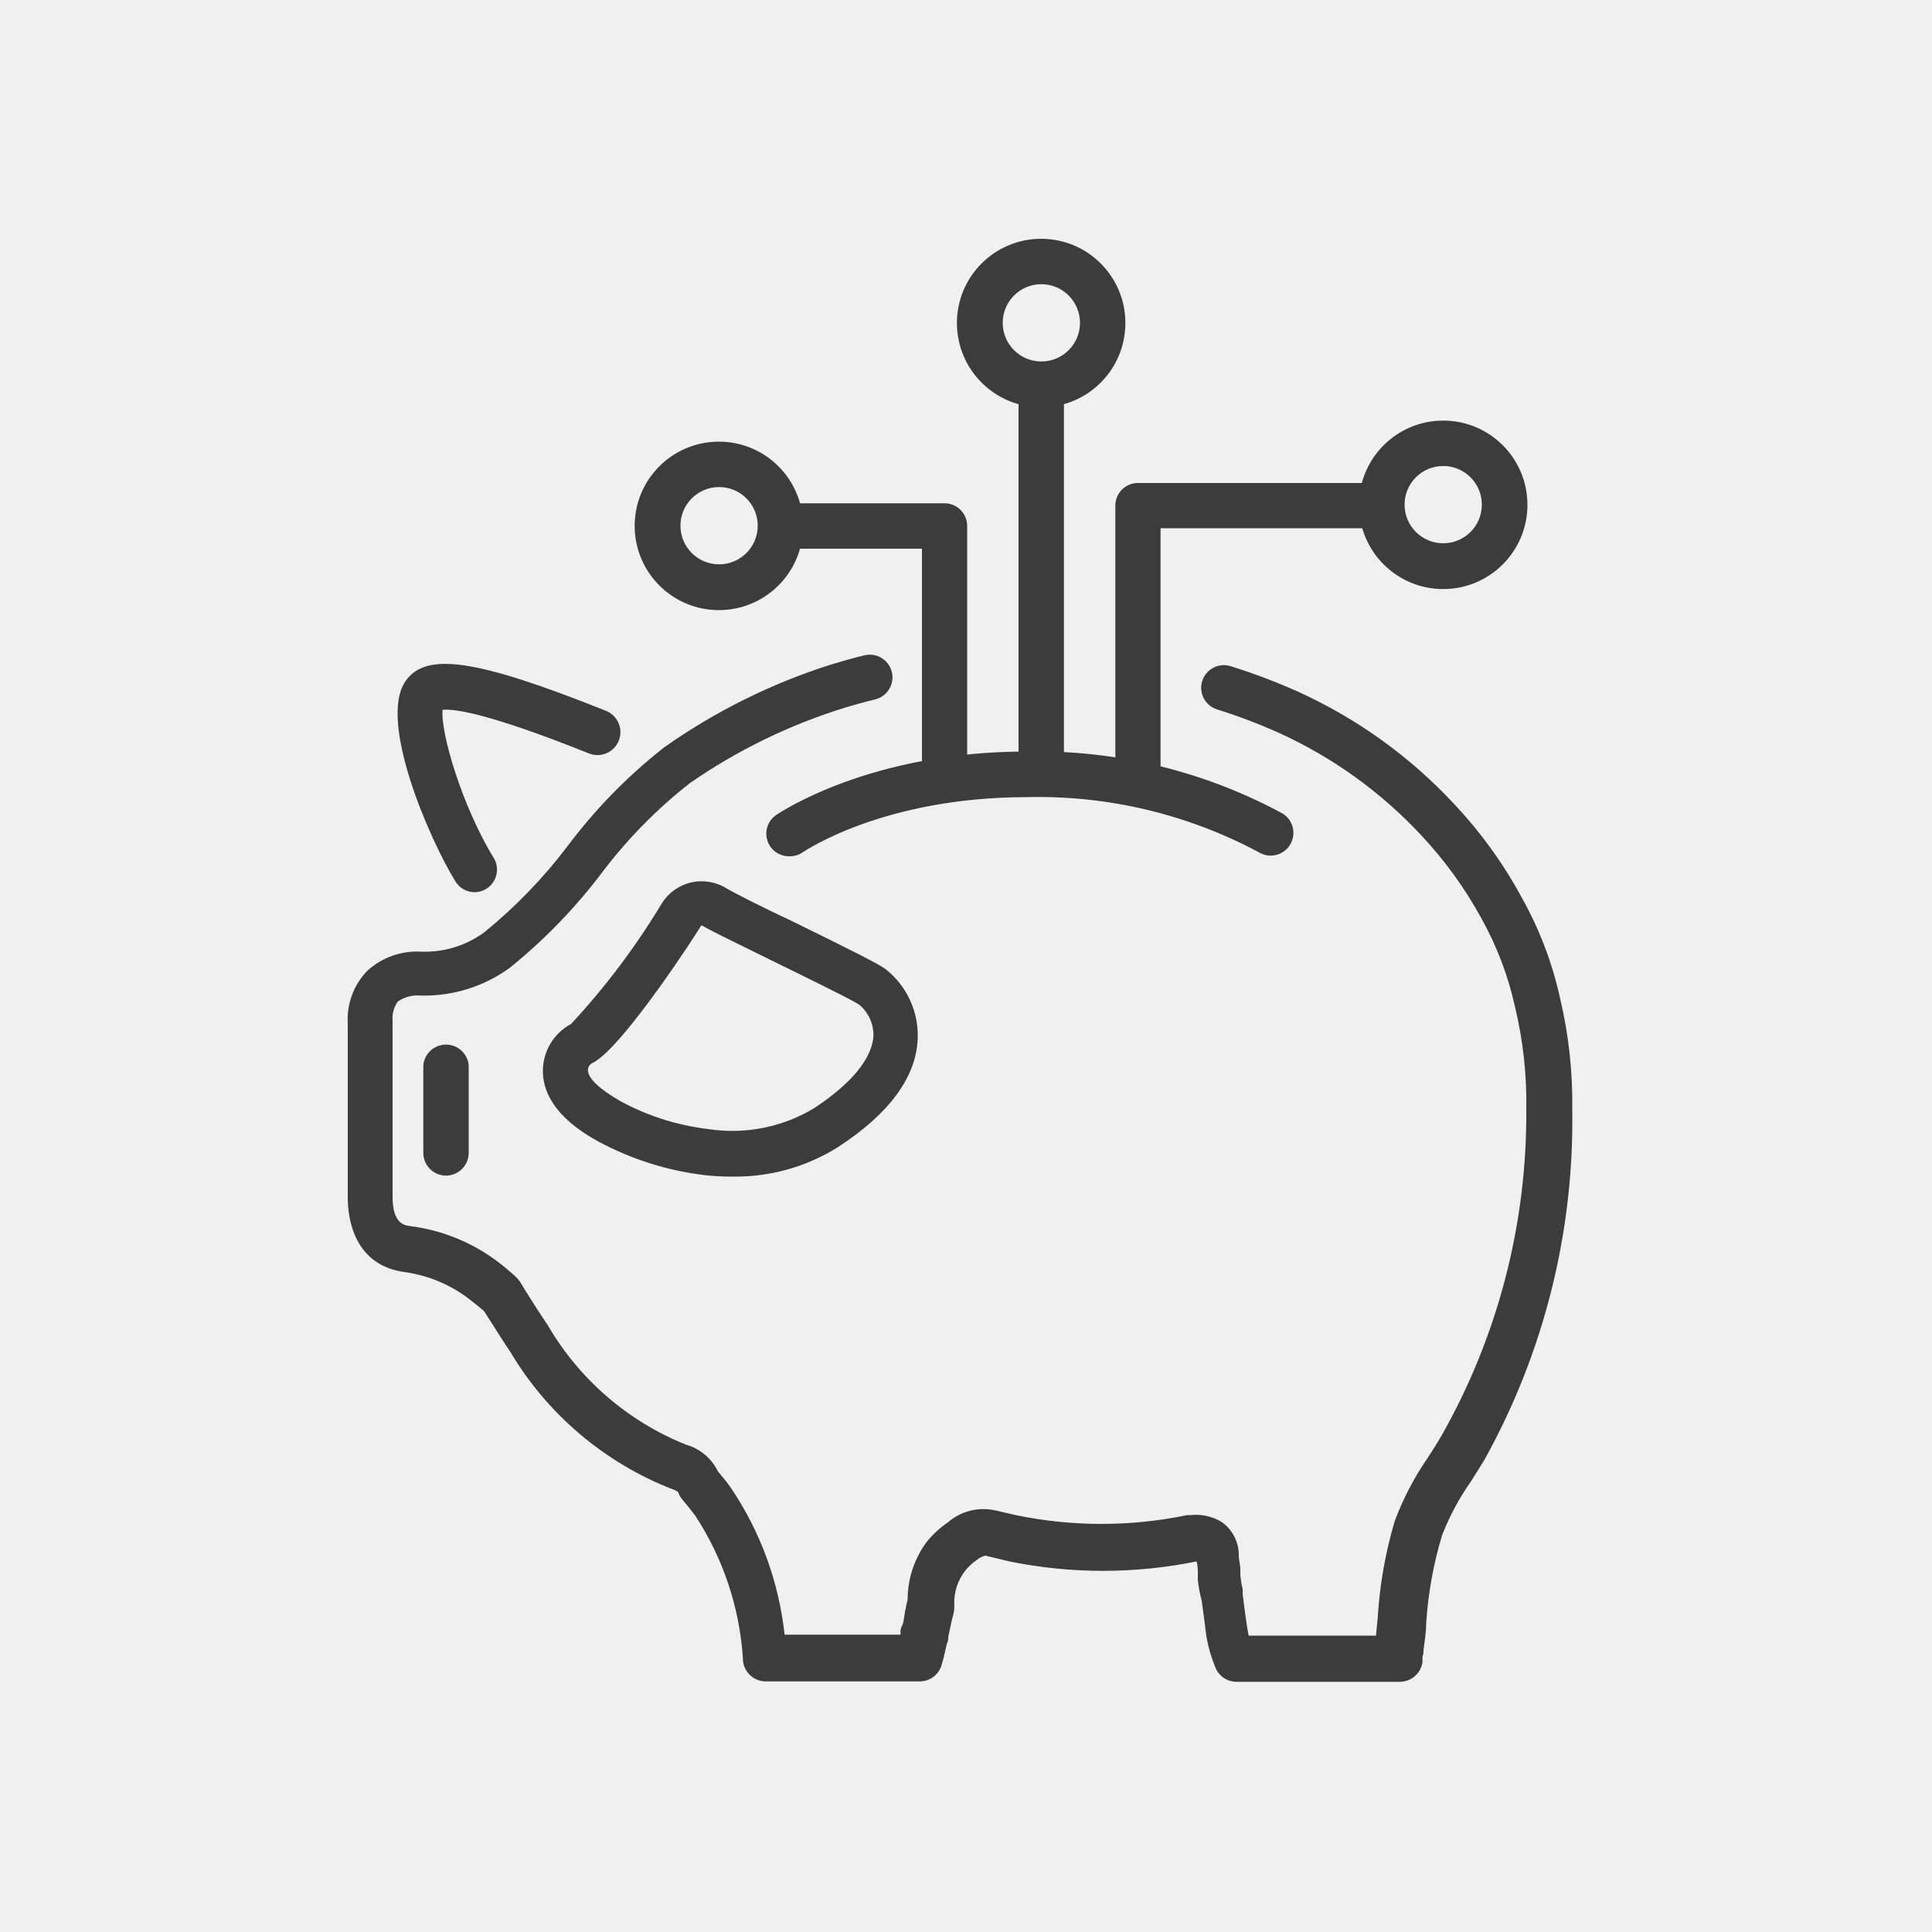
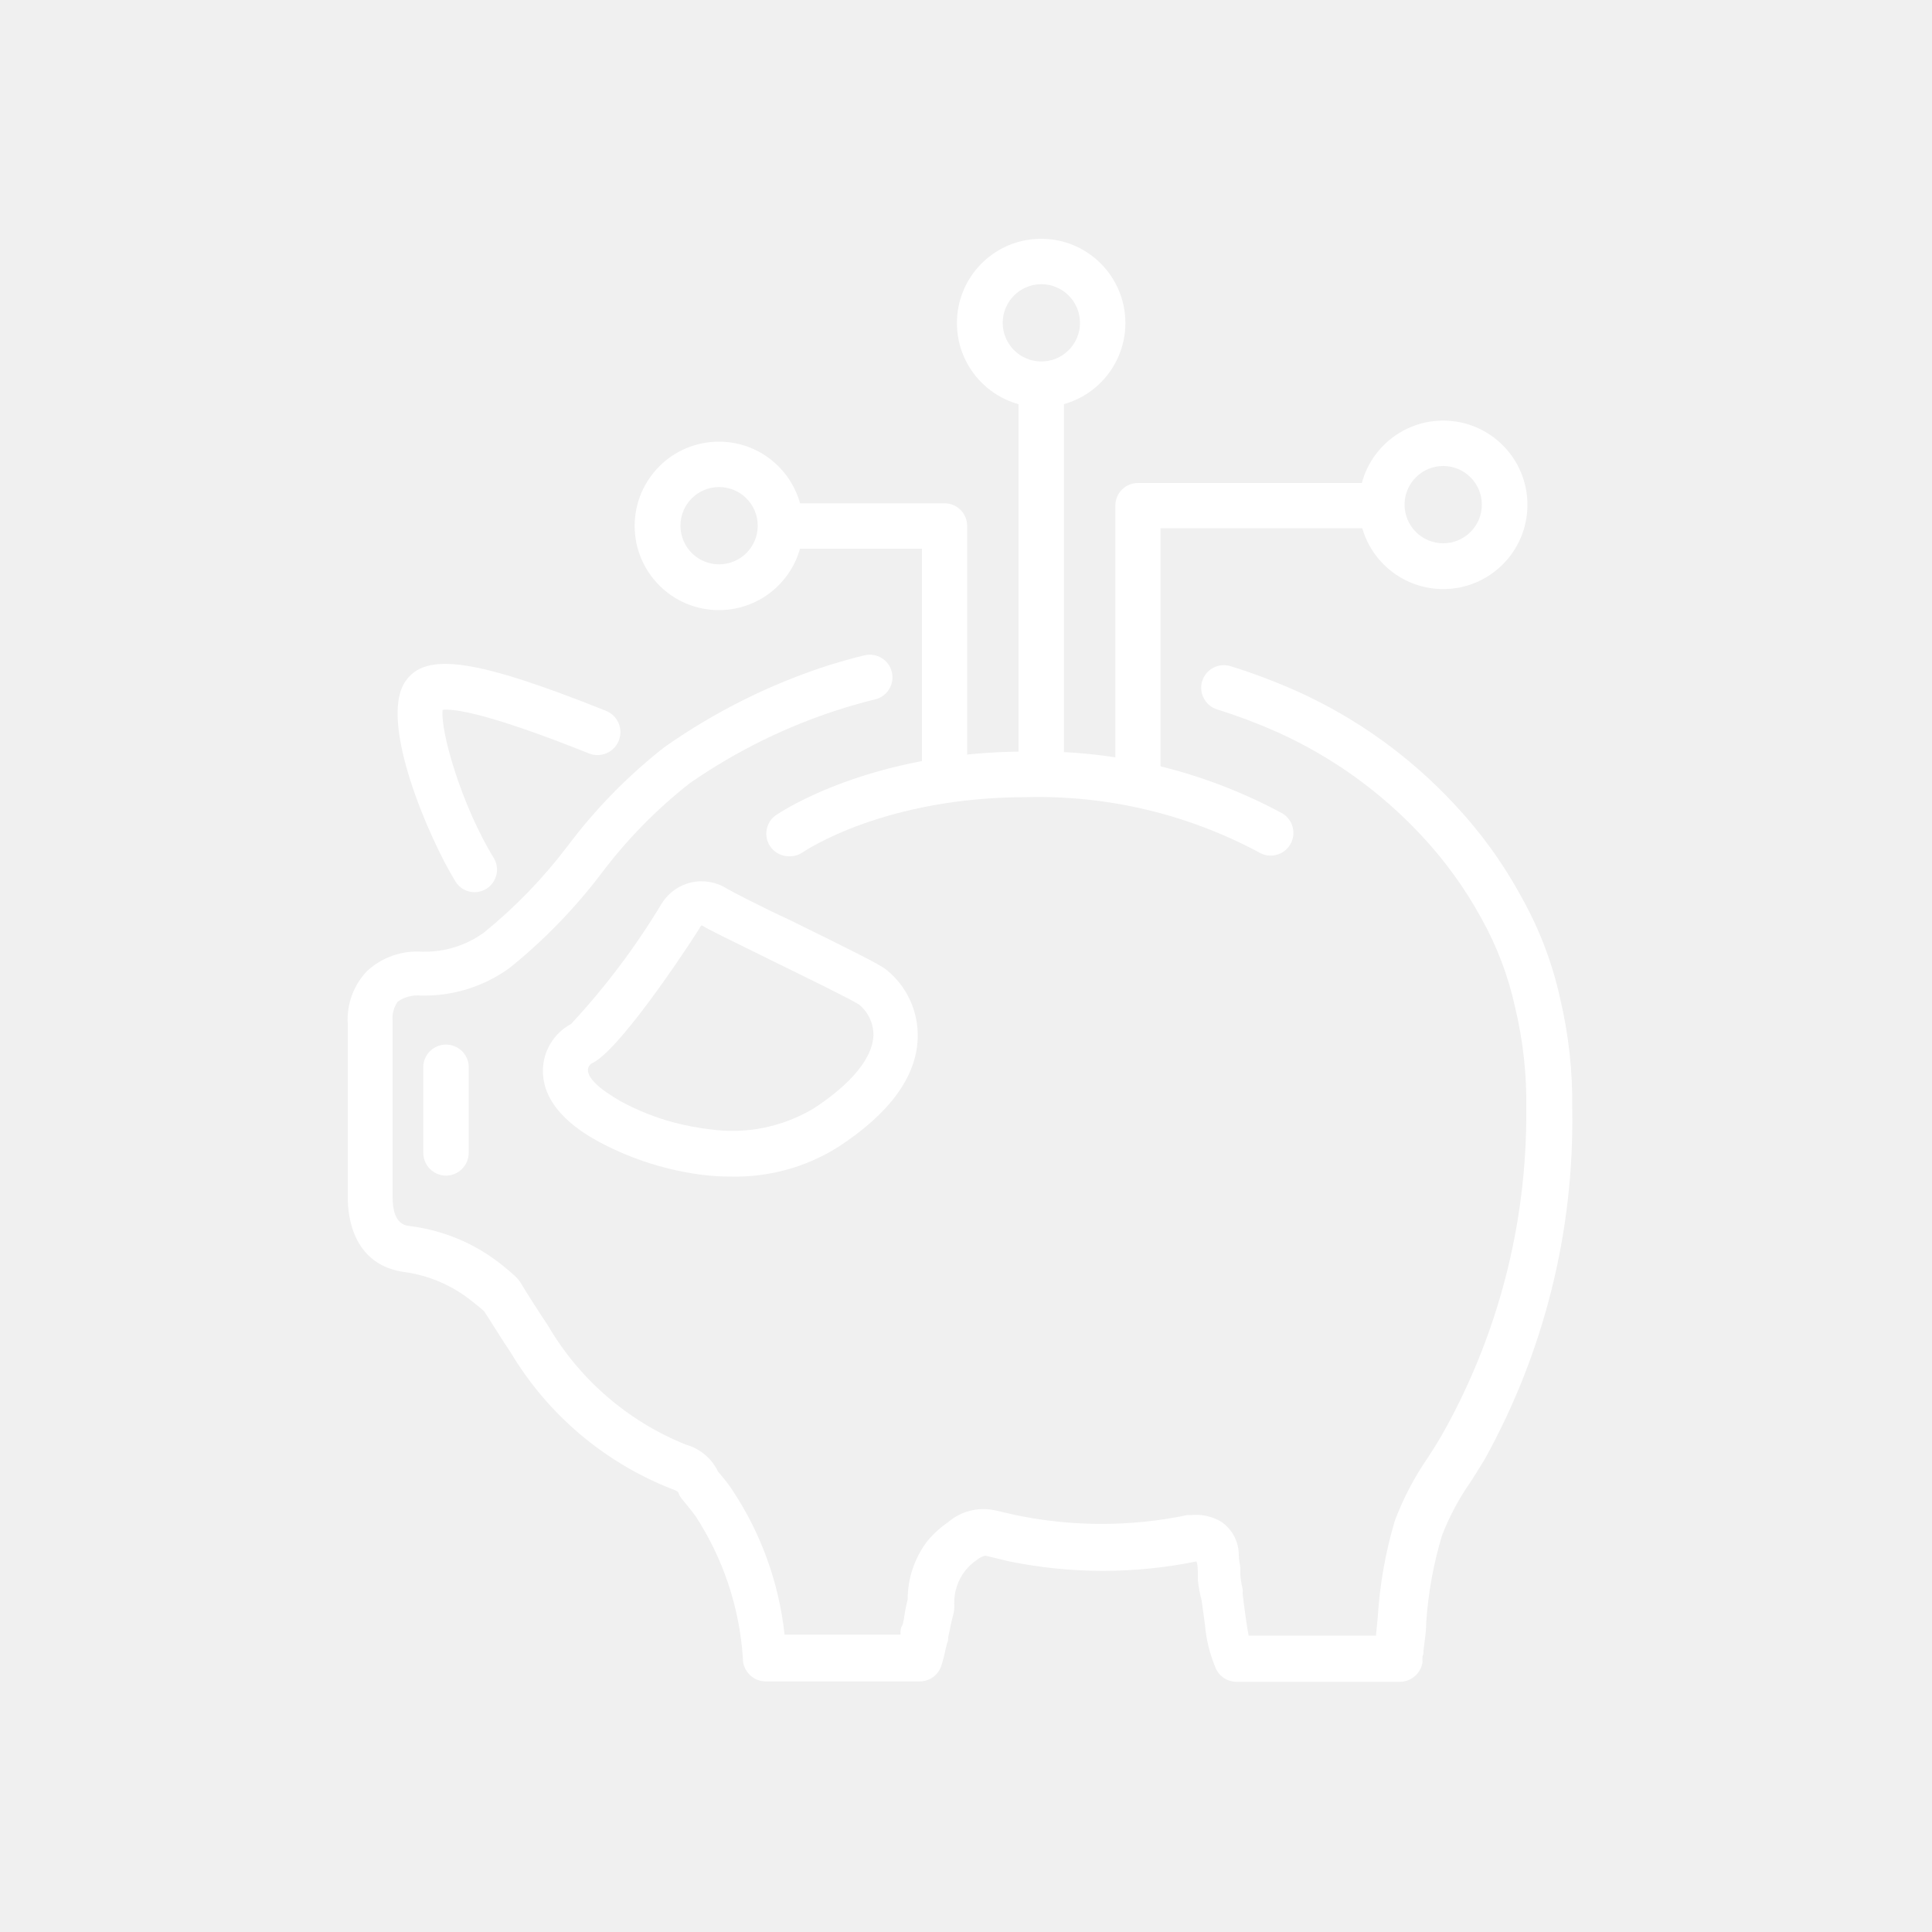
<svg xmlns="http://www.w3.org/2000/svg" viewBox="0 0 100 100">
  <defs>
-     <style>.cls-1{fill:#3c3c3c;}</style>
+     <style>.cls-1{fill:#FFFFFF;}</style>
  </defs>
  <g id="Layer_6" data-name="Layer 6">
    <path class="cls-1" d="M24.57,46.18a1.16,1.16,0,0,1-1-.56c-1.34-2.18-4-8.27-2.59-10.35,1.05-1.55,3.67-1.16,10.38,1.52A1.17,1.17,0,1,1,30.49,39c-5.27-2.11-7-2.32-7.58-2.26-.13,1.12,1,5,2.66,7.69A1.17,1.17,0,0,1,25.18,46,1.13,1.13,0,0,1,24.57,46.18ZM23,36.54" />
    <path class="cls-1" d="M72.42,87.05H64a1.18,1.18,0,0,1-1.11-.79,7.3,7.3,0,0,1-.52-2.15c-.06-.4-.11-.84-.17-1.26A7.05,7.05,0,0,1,62,81.79c0-.12,0-.24,0-.35s0-.44-.07-.62h0a24.28,24.28,0,0,1-9.68,0L51,80.52h0a1.06,1.06,0,0,0-.45.23l0,0a2.68,2.68,0,0,0-.6.56A2.71,2.71,0,0,0,49.39,83a1,1,0,0,1,0,.24c0,.23-.09.46-.14.69s-.11.54-.17.8c0,.11,0,.23-.07.35-.1.44-.19.86-.3,1.18a1.18,1.18,0,0,1-1.1.77H39.63a1.19,1.19,0,0,1-1.18-1.19V85.8A15.33,15.33,0,0,0,36,78.47c-.22-.29-.44-.57-.66-.83a1.14,1.14,0,0,1-.24-.41.88.88,0,0,0-.3-.15h0A16.91,16.91,0,0,1,26.43,70c-.23-.34-.47-.71-.74-1.14s-.43-.68-.64-1c-.21-.18-.41-.35-.61-.5A7.11,7.11,0,0,0,21,65.85C18.32,65.52,18,63.06,18,62c0-1.35,0-2.71,0-4,0-1.66,0-3.37,0-5a3.62,3.62,0,0,1,1-2.74,3.8,3.8,0,0,1,2.83-1h.08a5.18,5.18,0,0,0,3.15-1,25.86,25.86,0,0,0,4.32-4.47,27.36,27.36,0,0,1,5-5.11A31.58,31.58,0,0,1,43,34.4c.57-.17,1.15-.34,1.74-.48a1.17,1.17,0,0,1,.56,2.28c-.54.13-1.08.28-1.6.44a29.19,29.19,0,0,0-8,3.9,25.22,25.22,0,0,0-4.59,4.69,28.12,28.12,0,0,1-4.72,4.86,7.51,7.51,0,0,1-4.61,1.44,1.79,1.79,0,0,0-1.19.31,1.49,1.49,0,0,0-.27,1c0,1.71,0,3.43,0,5.1,0,1.32,0,2.68,0,4s.54,1.48.89,1.52a9.5,9.5,0,0,1,4.6,1.88c.3.23.61.49.9.76a1.64,1.64,0,0,1,.21.25c.23.38.47.77.71,1.14s.5.78.72,1.1l0,0a14.57,14.57,0,0,0,7.14,6.18,2.63,2.63,0,0,1,1.67,1.39c.23.27.46.55.67.85a16.81,16.81,0,0,1,2.78,7.6h6l0-.08c0-.13,0-.26.08-.38s.11-.5.16-.76.08-.41.13-.6a5,5,0,0,1,1-3,5.28,5.28,0,0,1,1.09-1,2.81,2.81,0,0,1,2.41-.62l1.09.25a21.82,21.82,0,0,0,8.89,0l.18,0a2.55,2.55,0,0,1,1.58.35,2.09,2.09,0,0,1,.9,1.74c0,.22.06.44.08.66l0,.33a4.35,4.35,0,0,0,.12.75,1.06,1.06,0,0,1,0,.19v.07c.05.43.11.85.16,1.23s.11.71.15.92h6.59l.09-.93a22.4,22.4,0,0,1,.88-5,15.08,15.08,0,0,1,1.72-3.29c.24-.37.47-.73.68-1.09A33.73,33.73,0,0,0,79,57.43a21.08,21.08,0,0,0-.58-5.3,16.78,16.78,0,0,0-1.74-4.59,21,21,0,0,0-3.13-4.32,23.18,23.18,0,0,0-7.36-5.29A29.26,29.26,0,0,0,63,36.72a1.17,1.17,0,1,1,.69-2.24,31.36,31.36,0,0,1,3.47,1.31,25.3,25.3,0,0,1,8.12,5.84,23,23,0,0,1,3.47,4.8,19,19,0,0,1,2,5.24,23.55,23.55,0,0,1,.63,5.77,36.17,36.17,0,0,1-4.53,18.09c-.24.4-.49.79-.73,1.17a13.07,13.07,0,0,0-1.48,2.77A20.23,20.23,0,0,0,73.82,84c0,.47-.09,1-.14,1.42,0,.12,0,.21-.05.31a2.89,2.89,0,0,0,0,.29A1.19,1.19,0,0,1,72.42,87.05Z" />
    <path class="cls-1" d="M40.85,44.32a1.17,1.17,0,0,1-.67-2.14c.2-.13,4.86-3.28,12.94-3.28a26.64,26.64,0,0,1,13.27,3.21,1.17,1.17,0,0,1-1.24,2,24.19,24.19,0,0,0-12-2.85c-7.36,0-11.44,2.75-11.61,2.86A1.15,1.15,0,0,1,40.85,44.32Z" />
    <path class="cls-1" d="M37.87,60.9a12.46,12.46,0,0,1-1.35-.07A15.45,15.45,0,0,1,31,59.1c-.72-.4-2.93-1.63-2.9-3.71A2.76,2.76,0,0,1,29.56,53a37.77,37.77,0,0,0,4.7-6.25A2.43,2.43,0,0,1,37.63,46c.25.15,1.9,1,3.23,1.61,3.46,1.7,4.67,2.31,5,2.57a4.36,4.36,0,0,1,1.64,3.57c-.07,2-1.47,3.9-4.15,5.64A10,10,0,0,1,37.87,60.9Zm-1.55-13h0a.13.13,0,0,0-.06.05c0,.06-4,6.26-5.57,7.06a.41.41,0,0,0-.26.37c0,.44.61,1,1.69,1.62a12.62,12.62,0,0,0,2.76,1.1,13.46,13.46,0,0,0,1.92.36,8.19,8.19,0,0,0,5.32-1.09h0c1.38-.9,3-2.28,3.09-3.76A2.05,2.05,0,0,0,44.47,52c-.4-.27-2.95-1.51-4.64-2.34-2.24-1.1-3.18-1.56-3.46-1.74Zm-6.73,5h0Z" />
    <path class="cls-1" d="M23.09,60.85a1.18,1.18,0,0,1-1.18-1.17V55.14a1.18,1.18,0,0,1,2.35,0v4.54A1.18,1.18,0,0,1,23.09,60.85Z" />
    <path class="cls-1" d="M48.89,41.3a1.17,1.17,0,0,1-1.17-1.17V28.4H41.15a1.18,1.18,0,0,1,0-2.35h7.74a1.17,1.17,0,0,1,1.17,1.17V40.13A1.17,1.17,0,0,1,48.89,41.3Z" />
    <path class="cls-1" d="M58.9,41.3a1.17,1.17,0,0,1-1.17-1.17v-14A1.17,1.17,0,0,1,58.9,25H71.18a1.17,1.17,0,1,1,0,2.34H60.07V40.13A1.17,1.17,0,0,1,58.9,41.3Z" />
    <path class="cls-1" d="M53.9,40.67a1.17,1.17,0,0,1-1.18-1.17V20.42a1.18,1.18,0,0,1,2.35,0V39.5A1.17,1.17,0,0,1,53.9,40.67Z" />
    <path class="cls-1" d="M37.22,31.58a4.36,4.36,0,1,1,4.35-4.36A4.36,4.36,0,0,1,37.22,31.58Zm0-6.37a2,2,0,1,0,2,2A2,2,0,0,0,37.22,25.21Z" />
    <path class="cls-1" d="M74.7,30.49a4.36,4.36,0,1,1,4.36-4.36A4.36,4.36,0,0,1,74.7,30.49Zm0-6.37a2,2,0,1,0,2,2A2,2,0,0,0,74.7,24.12Z" />
    <path class="cls-1" d="M53.9,21.08a4.36,4.36,0,1,1,4.35-4.36A4.36,4.36,0,0,1,53.9,21.08Zm0-6.37a2,2,0,1,0,2,2A2,2,0,0,0,53.9,14.71Z" />
  </g>
</svg>
